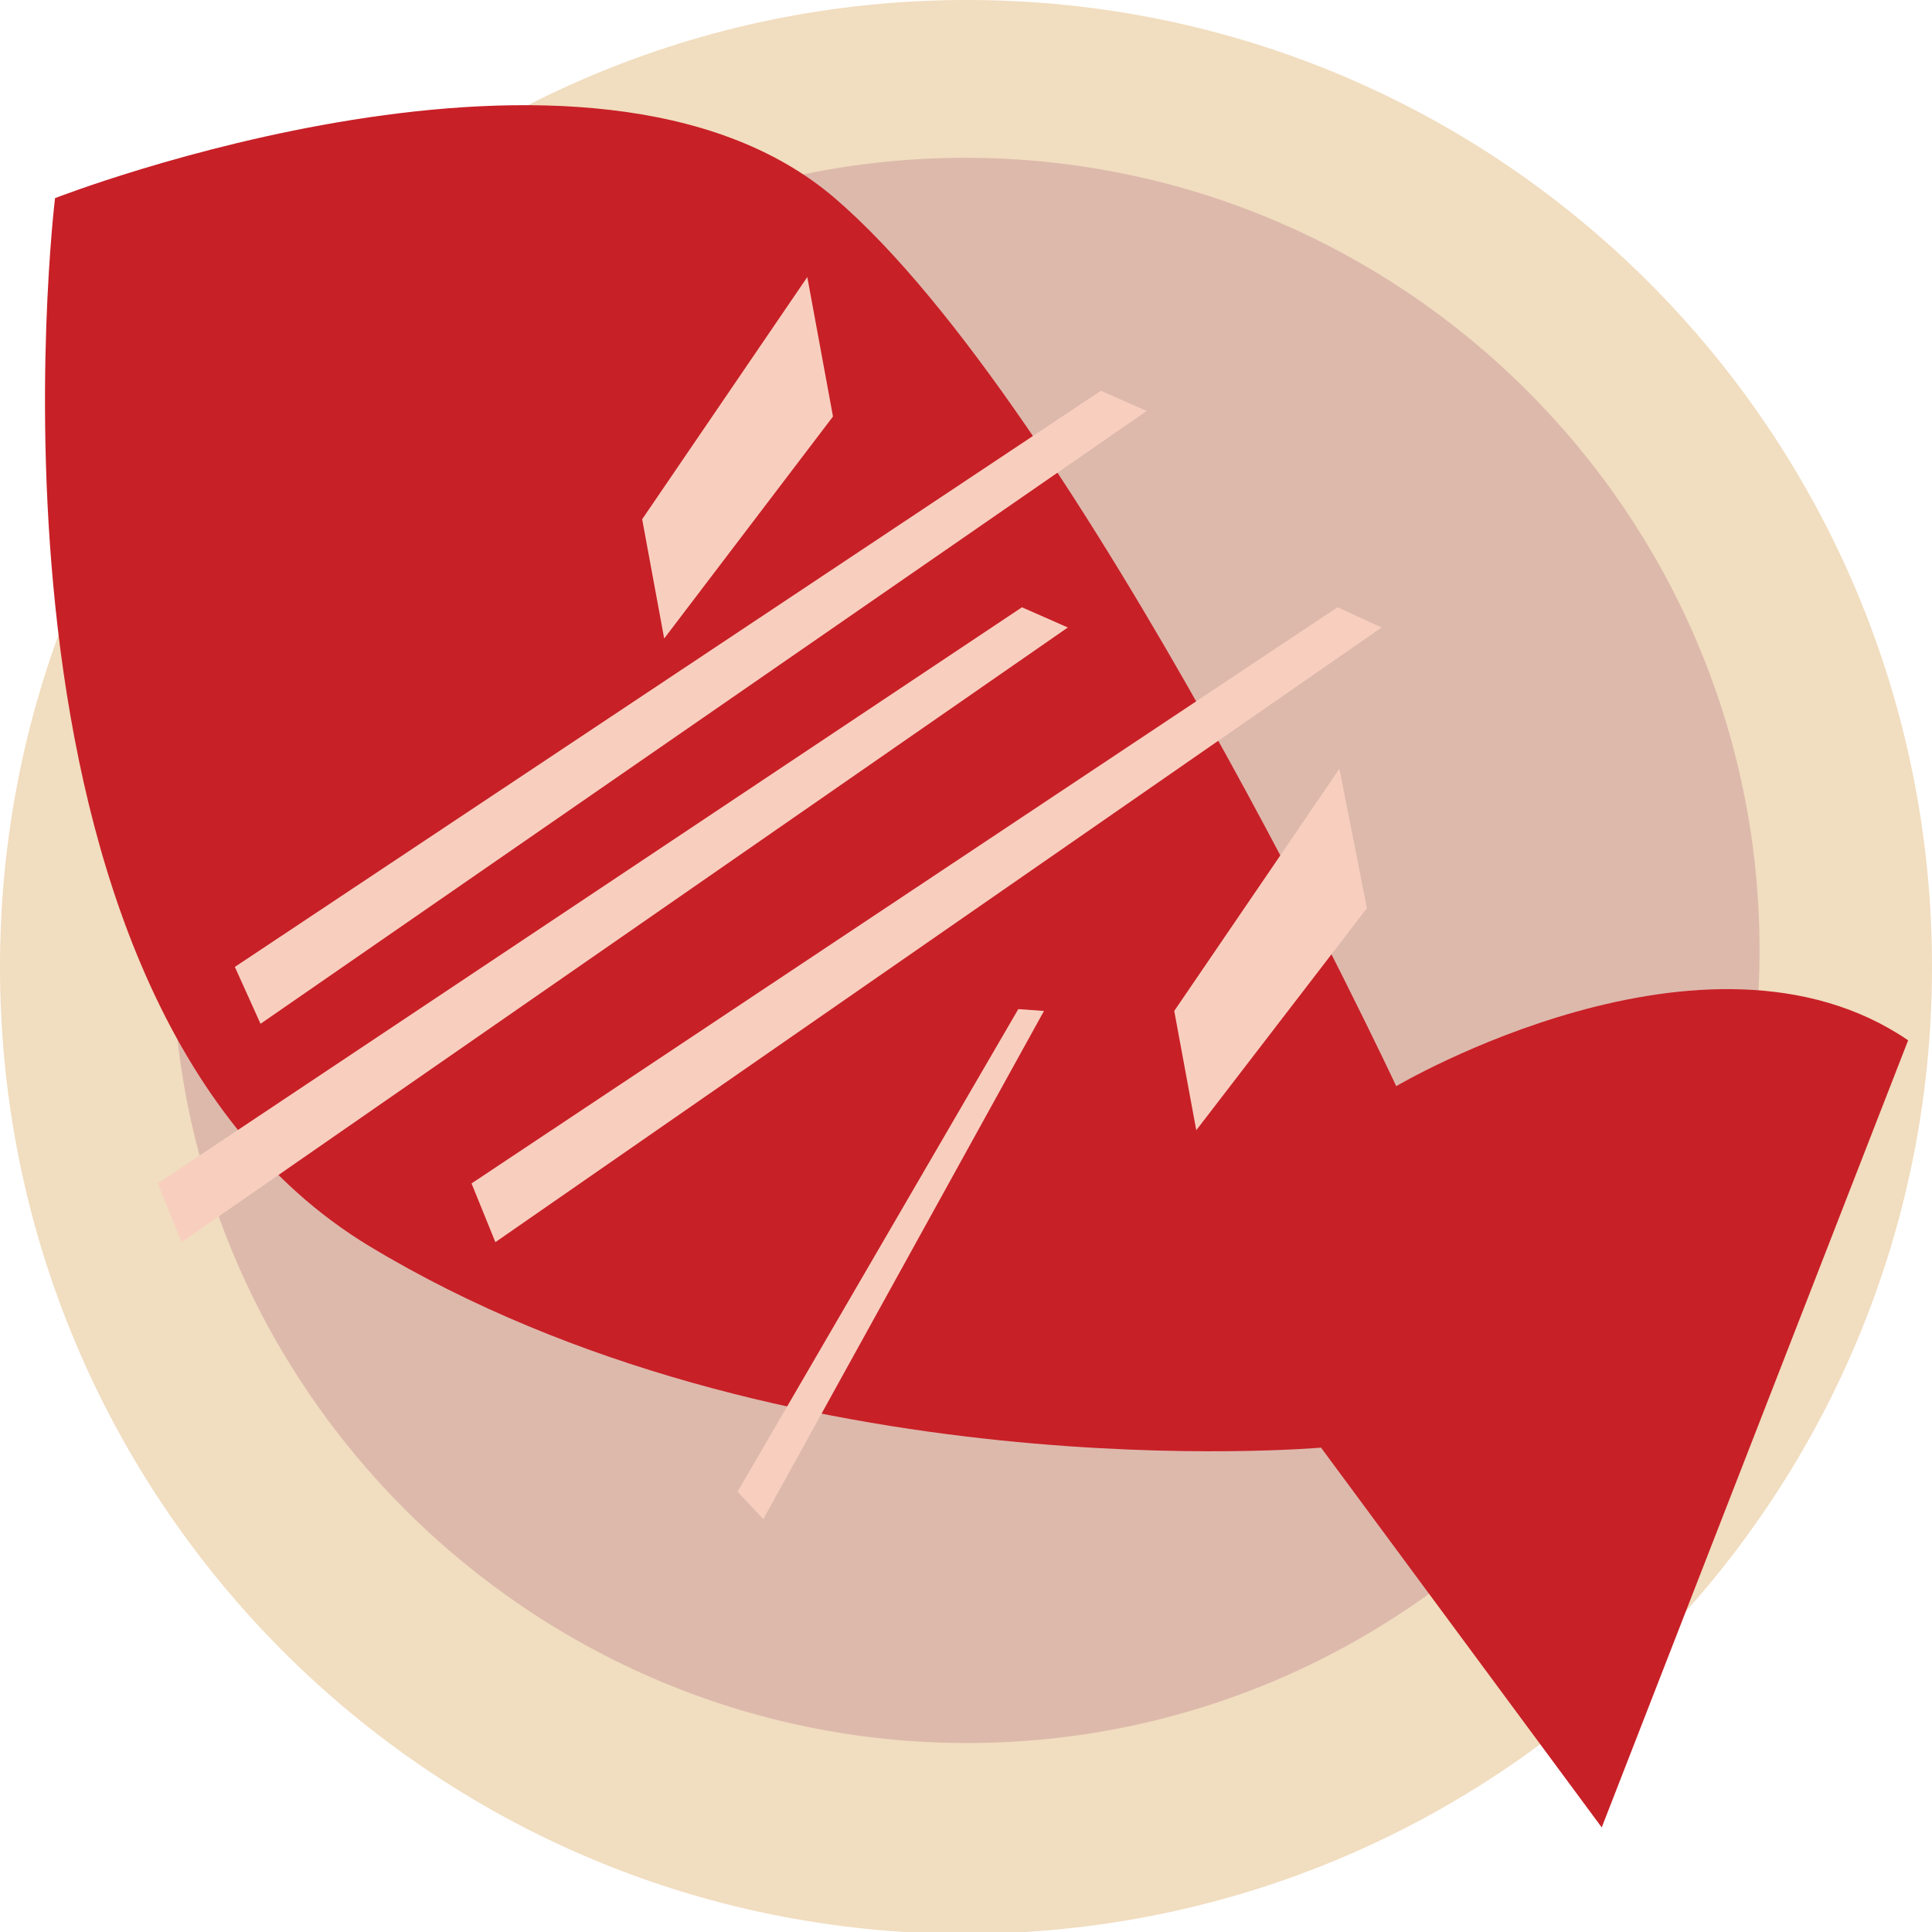
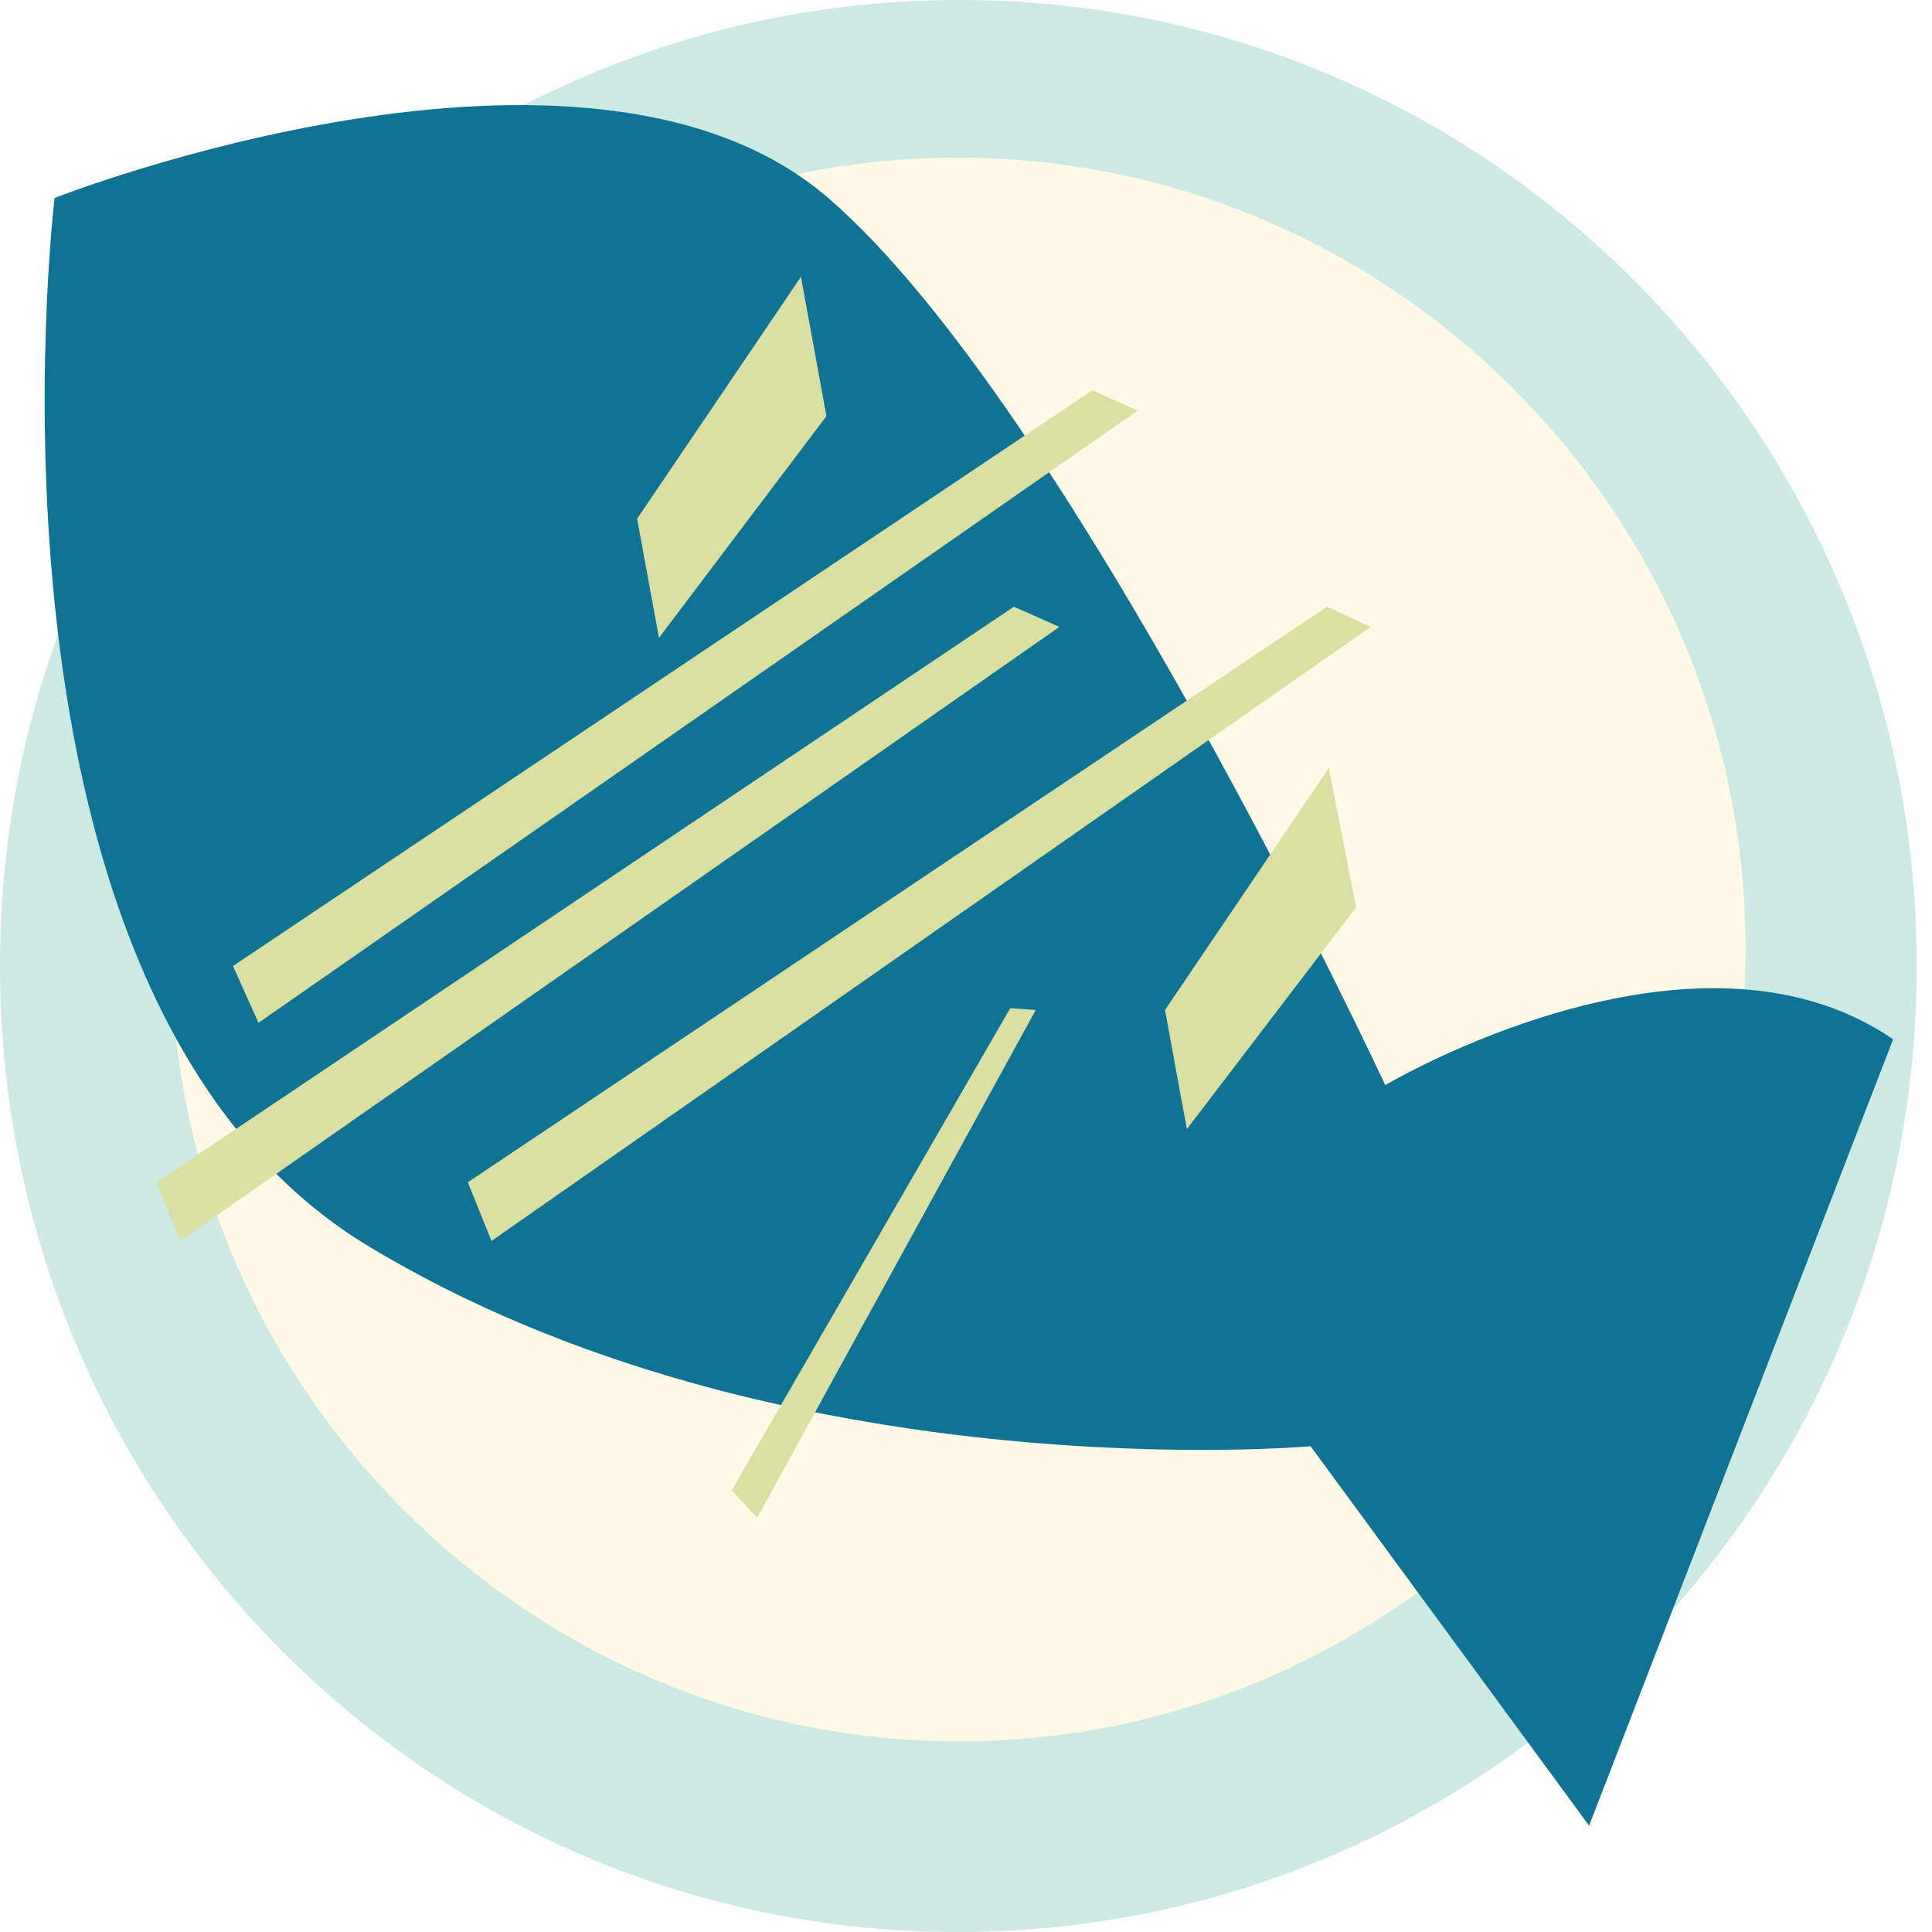
- <svg xmlns="http://www.w3.org/2000/svg" fill="none" height="91" viewBox="0 0 91 91" width="91">
-   <path d="m91 45.543c0 25.148-20.395 45.543-45.543 45.543-25.148 0-45.457-20.395-45.457-45.543 0-25.148 20.395-45.543 45.543-45.543 25.148 0 45.457 20.395 45.457 45.543z" fill="#f1ddbf" />
-   <path d="m82.877 44.766c0 20.568-16.765 37.333-37.333 37.333s-37.42-16.765-37.42-37.333c0-20.654 16.765-37.333 37.333-37.333s37.42 16.679 37.42 37.333z" fill="#ddb9ac" />
-   <path d="m2.593 9.333s25.235-9.852 36.728 0c11.494 9.852 26.444 41.827 26.444 41.827s14.605-8.642 24.111-2.16l-14.432 37.074-13.222-17.889s-25.407 2.247-44.852-9.506c-19.358-11.753-14.778-49.346-14.778-49.346z" fill="#c82027" />
-   <g fill="#f8cfbf">
-     <path d="m11.062 45.543 40.79-27.136 2.16.951-41.741 28.864z" />
-     <path d="m7.432 55.741 40.704-27.136 2.16.951-41.741 28.951z" />
-     <path d="m22.21 55.741 40.79-27.136 2.074.951-41.741 28.951z" />
-     <path d="m34.741 70.259 13.222-22.728 1.21.086-13.222 23.938z" />
-     <path d="m30.247 24.457 7.778-11.407 1.21 6.568-7.951 10.457z" />
-     <path d="m55.309 47.617 7.778-11.407 1.296 6.568-8.037 10.457z" />
+ <svg xmlns="http://www.w3.org/2000/svg" fill="none" height="90" viewBox="0 0 90 90" width="90">
+   <path d="m89.29 45c0 24.848-20.012 45-44.688 45s-44.603-20.152-44.603-45 20.012-45 44.688-45 44.603 20.152 44.603 45z" fill="#cde9e4" />
+   <path d="m81.319 44.231c0 20.323-16.451 36.888-36.632 36.888-20.181 0-36.717-16.566-36.717-36.888 0-20.408 16.45-36.888 36.632-36.888 20.181 0 36.717 16.48 36.717 36.888z" fill="#fff9e6" />
+   <path d="m2.544 9.222s24.76-9.734 36.038 0c11.278 9.734 25.948 41.328 25.948 41.328s14.331-8.539 23.658-2.135l-14.161 36.632-12.974-17.675s-24.93 2.22-44.009-9.393c-18.994-11.613-14.5-48.757-14.5-48.757z" fill="#107393" />
+   <g fill="#d9e0a2">
+     <path d="m10.854 45 40.024-26.812 2.12.939-40.956 28.52z" />
+     <path d="m7.292 55.076 39.939-26.812 2.12.939-40.956 28.605z" />
+     <path d="m21.793 55.076 40.024-26.812 2.035.939-40.956 28.605z" />
+     <path d="m34.088 69.421 12.974-22.457 1.187.085-12.974 23.653z" />
+     <path d="m29.679 24.165 7.632-11.271 1.187 6.489-7.801 10.332z" />
+     <path d="m54.27 47.049 7.632-11.271 1.272 6.489-7.886 10.332z" />
  </g>
</svg>
